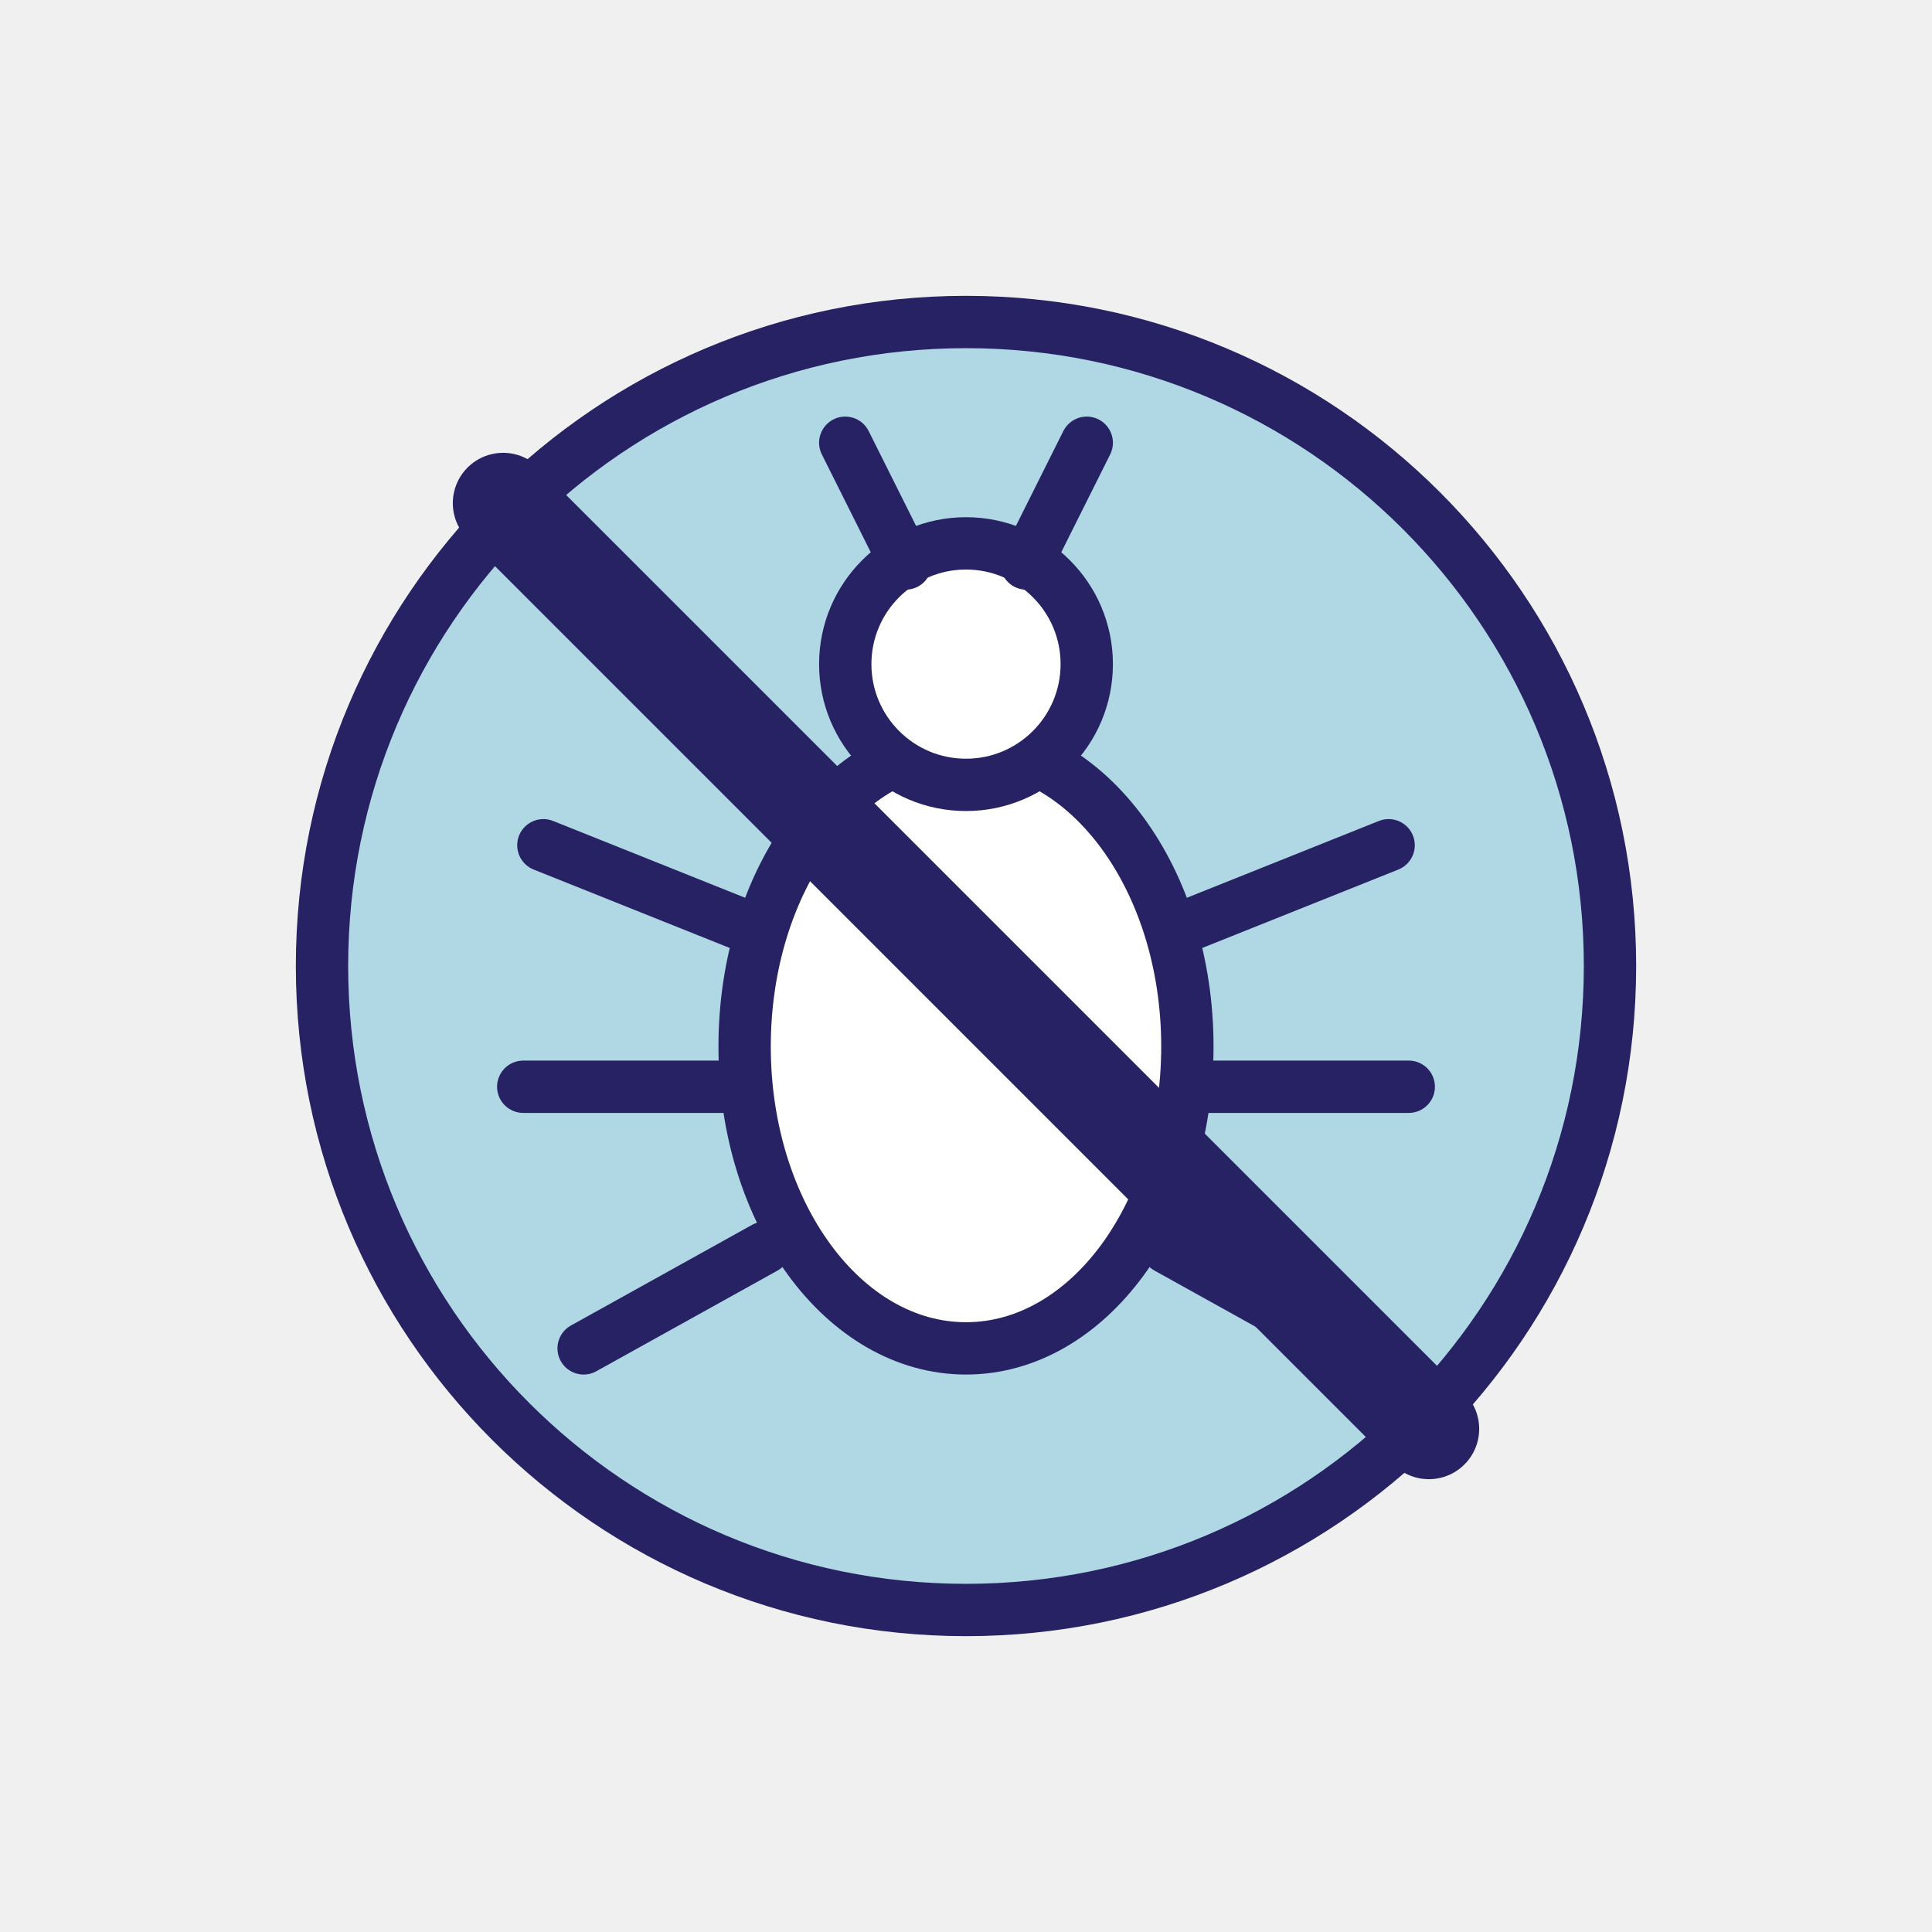
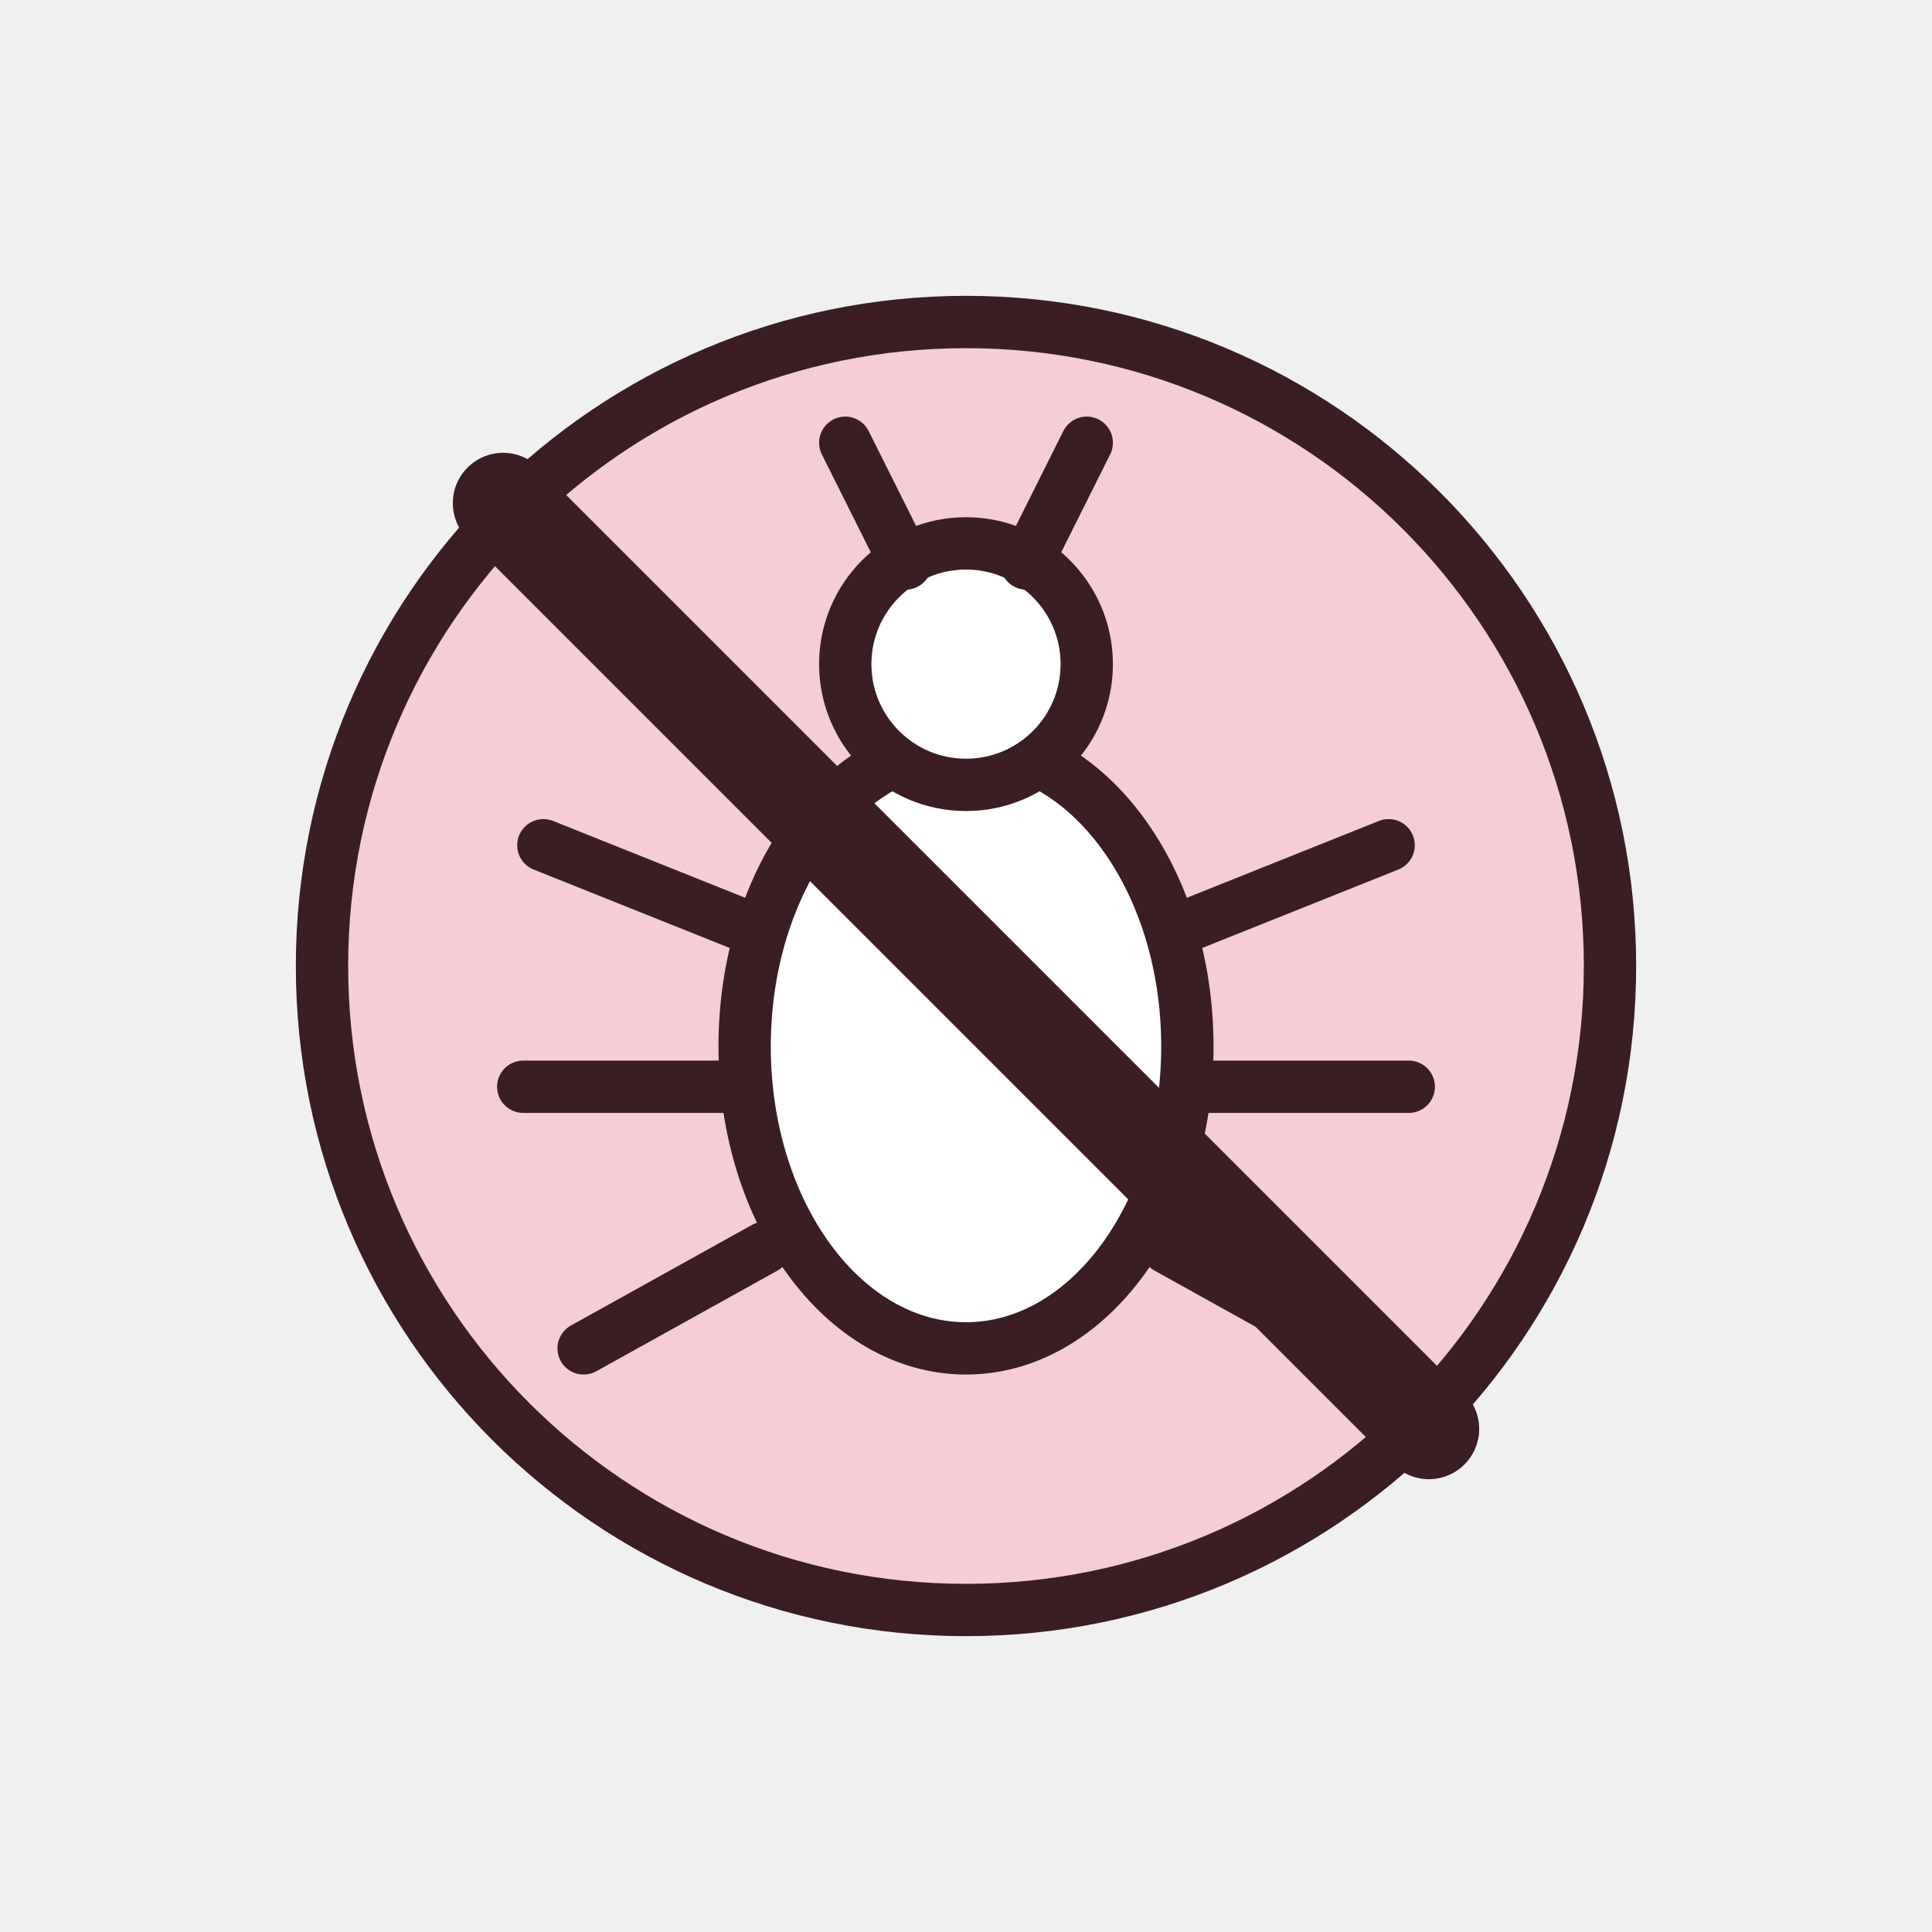
<svg xmlns="http://www.w3.org/2000/svg" viewBox="0 0 96 96" role="img" aria-label="Insect inside a prohibition sign">
-   <g fill="none" stroke="#262263" stroke-width="2.6" stroke-linecap="round" stroke-linejoin="round">
-     <circle cx="48" cy="48" r="32" fill="#B0D7E4" />
+   <g fill="none" stroke="#3A1E23" stroke-width="2.6" stroke-linecap="round" stroke-linejoin="round">
+     <circle cx="48" cy="48" r="32" fill="#F5CDD4" />
    <ellipse cx="48" cy="52" rx="11" ry="15" fill="#FFFFFF" />
    <circle cx="48" cy="33" r="6" fill="#FFFFFF" />
    <path d="M37 46l-10-4M37 54h-11M38 62l-9 5M59 46l10-4M59 54h11M58 62l9 5M45 28l-3-6M51 28l3-6" />
    <path d="M25 25l46 46" stroke-width="5" />
  </g>
</svg>
